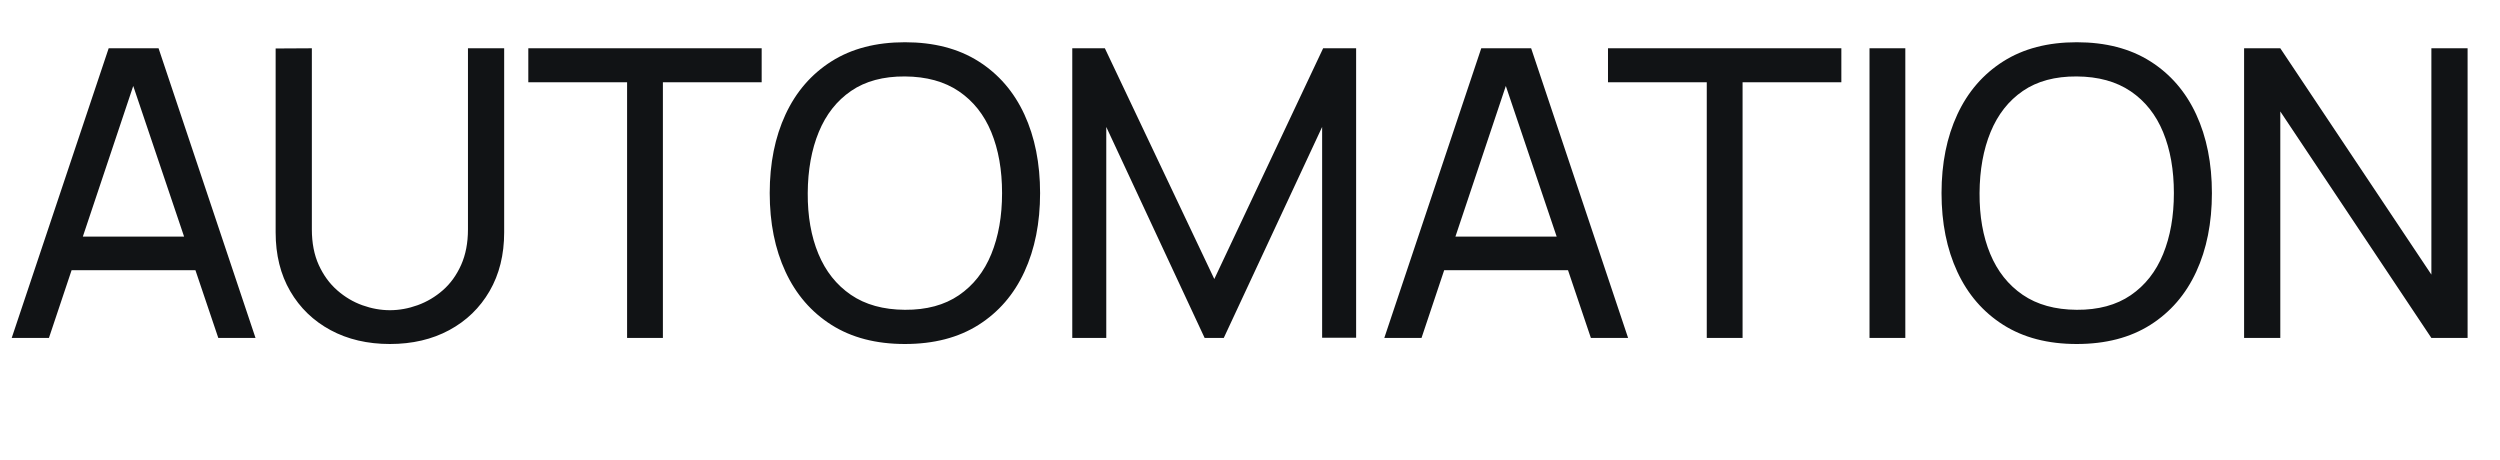
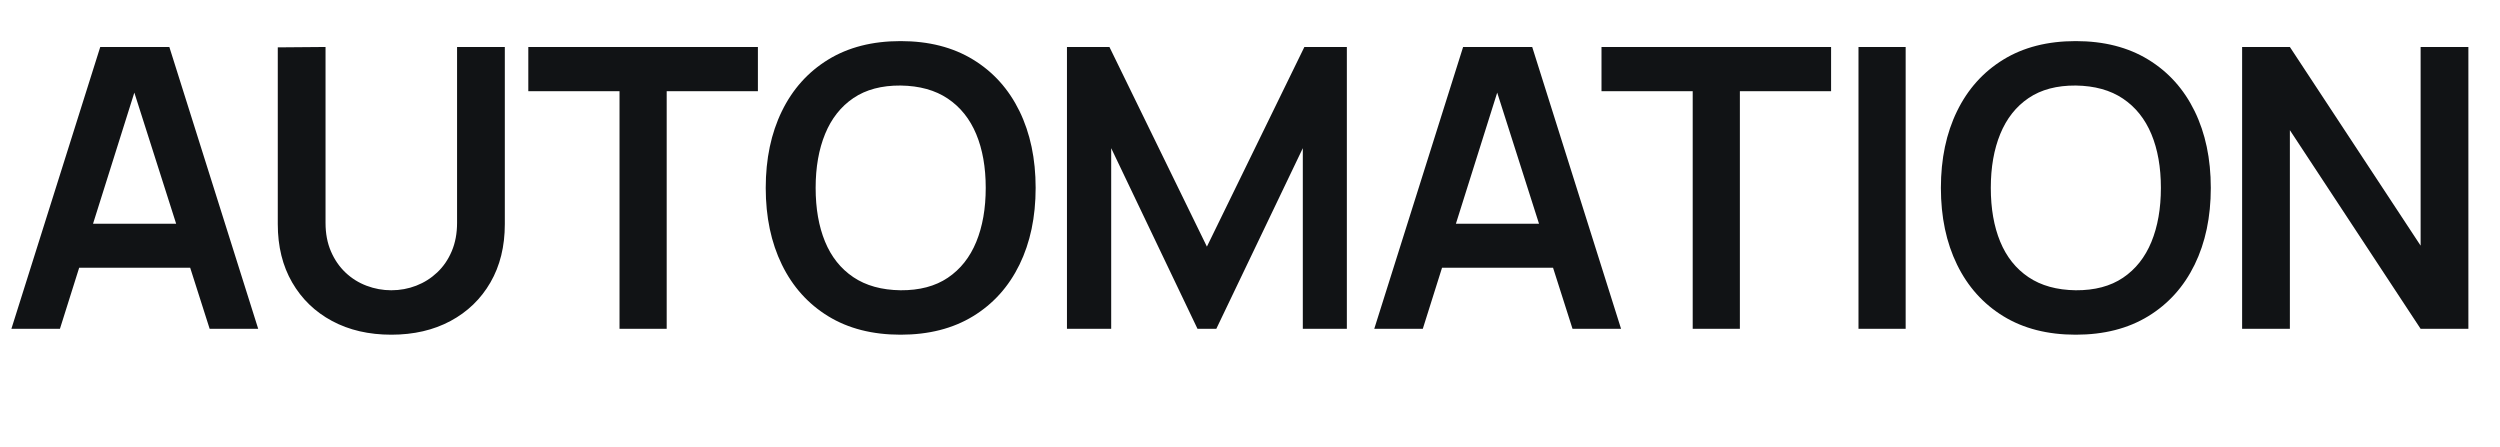
- <svg xmlns="http://www.w3.org/2000/svg" width="1367" height="251" viewBox="0 0 1367 251">
+ <svg xmlns="http://www.w3.org/2000/svg" width="1405" height="251" viewBox="0 0 1405 251">
  <g data-text="AUTOMATION">
-     <path d="M6.4 184.8 59.42 26.4H86.7L139.72 184.8H119.37L69.76 37.84H75.92L26.75 184.8ZM31.92 147.73V129.36H114.2V147.73ZM213.2 188.1Q194.83 188.1 180.75 180.51Q166.67 172.92 158.695 159.225Q150.72 145.53 150.72 127.05V26.51L170.52 26.4V125.4Q170.52 136.62 174.315 144.925Q178.11 153.23 184.38 158.73Q190.65 164.23 198.185 166.925Q205.72 169.62 213.2 169.62Q220.79 169.62 228.38 166.87Q235.97 164.12 242.185 158.675Q248.4 153.23 252.14 144.87Q255.88 136.51 255.88 125.4V26.4H275.68V127.05Q275.68 145.42 267.705 159.17Q259.73 172.92 245.65 180.51Q231.57 188.1 213.2 188.1ZM342.89 184.8V44.99H288.88V26.4H416.48V44.99H362.47V184.8ZM494.8 188.1Q471.15 188.1 454.65 177.65Q438.15 167.2 429.515 148.61Q420.88 130.02 420.88 105.6Q420.88 81.18 429.515 62.59Q438.15 44.0 454.65 33.55Q471.15 23.1 494.8 23.1Q518.56 23.1 535.06 33.55Q551.56 44.0 560.14 62.59Q568.72 81.18 568.72 105.6Q568.72 130.02 560.14 148.61Q551.56 167.2 535.06 177.65Q518.56 188.1 494.8 188.1ZM494.8 169.4Q512.51 169.51 524.335 161.425Q536.16 153.34 542.045 138.93Q547.93 124.52 547.93 105.6Q547.93 86.57 542.045 72.27Q536.16 57.97 524.335 49.94Q512.51 41.91 494.8 41.8Q477.09 41.69 465.375 49.72Q453.66 57.75 447.72 72.16Q441.78 86.57 441.67 105.6Q441.56 124.52 447.5 138.82Q453.44 153.12 465.265 161.205Q477.09 169.29 494.8 169.4ZM586.32 184.8V26.4H604.14L663.98 152.57L723.49 26.4H741.53V184.69H722.94V69.41L669.15 184.8H658.7L604.91 69.41V184.8ZM756.93 184.8 809.95 26.4H837.23L890.25 184.8H869.9L820.29 37.84H826.45L777.28 184.8ZM782.45 147.73V129.36H864.73V147.73ZM933.26 184.8V44.99H879.25V26.4H1006.85V44.99H952.84V184.8ZM1022.25 184.8V26.4H1041.83V184.8ZM1135.55 188.1Q1111.9 188.1 1095.4 177.65Q1078.9 167.2 1070.265 148.61Q1061.63 130.02 1061.63 105.6Q1061.63 81.18 1070.265 62.59Q1078.9 44.0 1095.4 33.55Q1111.9 23.1 1135.55 23.1Q1159.31 23.1 1175.81 33.55Q1192.31 44.0 1200.89 62.59Q1209.47 81.18 1209.47 105.6Q1209.47 130.02 1200.89 148.61Q1192.31 167.2 1175.81 177.65Q1159.31 188.1 1135.55 188.1ZM1135.55 169.4Q1153.26 169.51 1165.085 161.425Q1176.91 153.34 1182.795 138.93Q1188.68 124.52 1188.68 105.6Q1188.68 86.57 1182.795 72.27Q1176.91 57.97 1165.085 49.94Q1153.26 41.91 1135.55 41.8Q1117.84 41.69 1106.125 49.72Q1094.41 57.75 1088.47 72.16Q1082.53 86.57 1082.42 105.6Q1082.31 124.52 1088.25 138.82Q1094.19 153.12 1106.015 161.205Q1117.84 169.29 1135.55 169.4ZM1227.07 184.8V26.4H1246.87L1329.48 150.15V26.4H1349.28V184.8H1329.48L1246.87 60.94V184.8Z" fill="#111315" />
+     <path d="M6.4 184.8 56.34 26.4H95.17L145.11 184.8H117.83L72.51 42.68H78.45L33.68 184.8ZM34.23 150.48V125.73H117.39V150.48ZM219.91 188.1Q200.99 188.1 186.635 180.4Q172.28 172.7 164.195 158.73Q156.11 144.76 156.11 125.95V26.62L182.95 26.4V125.29Q182.95 134.2 185.975 141.24Q189.0 148.28 194.17 153.175Q199.34 158.07 206.05 160.6Q212.76 163.13 219.91 163.13Q227.28 163.13 233.935 160.545Q240.59 157.96 245.76 153.065Q250.93 148.17 253.9 141.13Q256.87 134.09 256.87 125.29V26.4H283.71V125.95Q283.71 144.76 275.625 158.73Q267.54 172.7 253.185 180.4Q238.83 188.1 219.91 188.1ZM348.17 184.8V51.26H296.91V26.4H425.94V51.26H374.68V184.8ZM506.13 188.1Q482.37 188.1 465.43 177.705Q448.49 167.31 439.415 148.72Q430.34 130.13 430.34 105.6Q430.34 81.07 439.415 62.48Q448.49 43.89 465.43 33.495Q482.37 23.1 506.13 23.1Q529.89 23.1 546.885 33.495Q563.88 43.89 572.955 62.48Q582.03 81.07 582.03 105.6Q582.03 130.13 572.955 148.72Q563.88 167.31 546.885 177.705Q529.89 188.1 506.13 188.1ZM506.13 163.13Q522.08 163.24 532.695 156.09Q543.31 148.94 548.645 135.96Q553.98 122.98 553.98 105.6Q553.98 88.22 548.645 75.405Q543.31 62.59 532.695 55.44Q522.08 48.29 506.13 48.07Q490.18 47.96 479.62 55.11Q469.06 62.26 463.725 75.24Q458.39 88.22 458.39 105.6Q458.39 122.98 463.67 135.795Q468.95 148.61 479.565 155.76Q490.18 162.91 506.13 163.13ZM599.63 184.8V26.4H623.5L678.28 138.6L733.06 26.4H756.93V184.8H732.18V83.27L683.56 184.8H673.0L624.49 83.27V184.8ZM772.33 184.8 822.27 26.4H861.1L911.04 184.8H883.76L838.44 42.68H844.38L799.61 184.8ZM800.16 150.48V125.73H883.32V150.48ZM951.3 184.8V51.26H900.04V26.4H1029.07V51.26H977.81V184.8ZM1044.47 184.8V26.4H1070.98V184.8ZM1166.57 188.1Q1142.81 188.1 1125.87 177.705Q1108.93 167.31 1099.855 148.72Q1090.78 130.13 1090.78 105.6Q1090.78 81.07 1099.855 62.48Q1108.93 43.89 1125.87 33.495Q1142.81 23.1 1166.57 23.1Q1190.33 23.1 1207.325 33.495Q1224.32 43.89 1233.395 62.48Q1242.47 81.07 1242.47 105.6Q1242.47 130.13 1233.395 148.72Q1224.32 167.31 1207.325 177.705Q1190.33 188.1 1166.57 188.1ZM1166.57 163.13Q1182.52 163.24 1193.135 156.09Q1203.75 148.94 1209.085 135.96Q1214.42 122.98 1214.42 105.6Q1214.42 88.22 1209.085 75.405Q1203.75 62.59 1193.135 55.44Q1182.52 48.29 1166.57 48.07Q1150.62 47.96 1140.06 55.11Q1129.5 62.26 1124.165 75.24Q1118.83 88.22 1118.83 105.6Q1118.83 122.98 1124.11 135.795Q1129.39 148.61 1140.005 155.76Q1150.62 162.91 1166.57 163.13ZM1260.07 184.8V26.4H1286.91L1360.39 138.05V26.4H1387.23V184.8H1360.39L1286.91 73.15V184.8Z" fill="#111315" />
  </g>
</svg>
